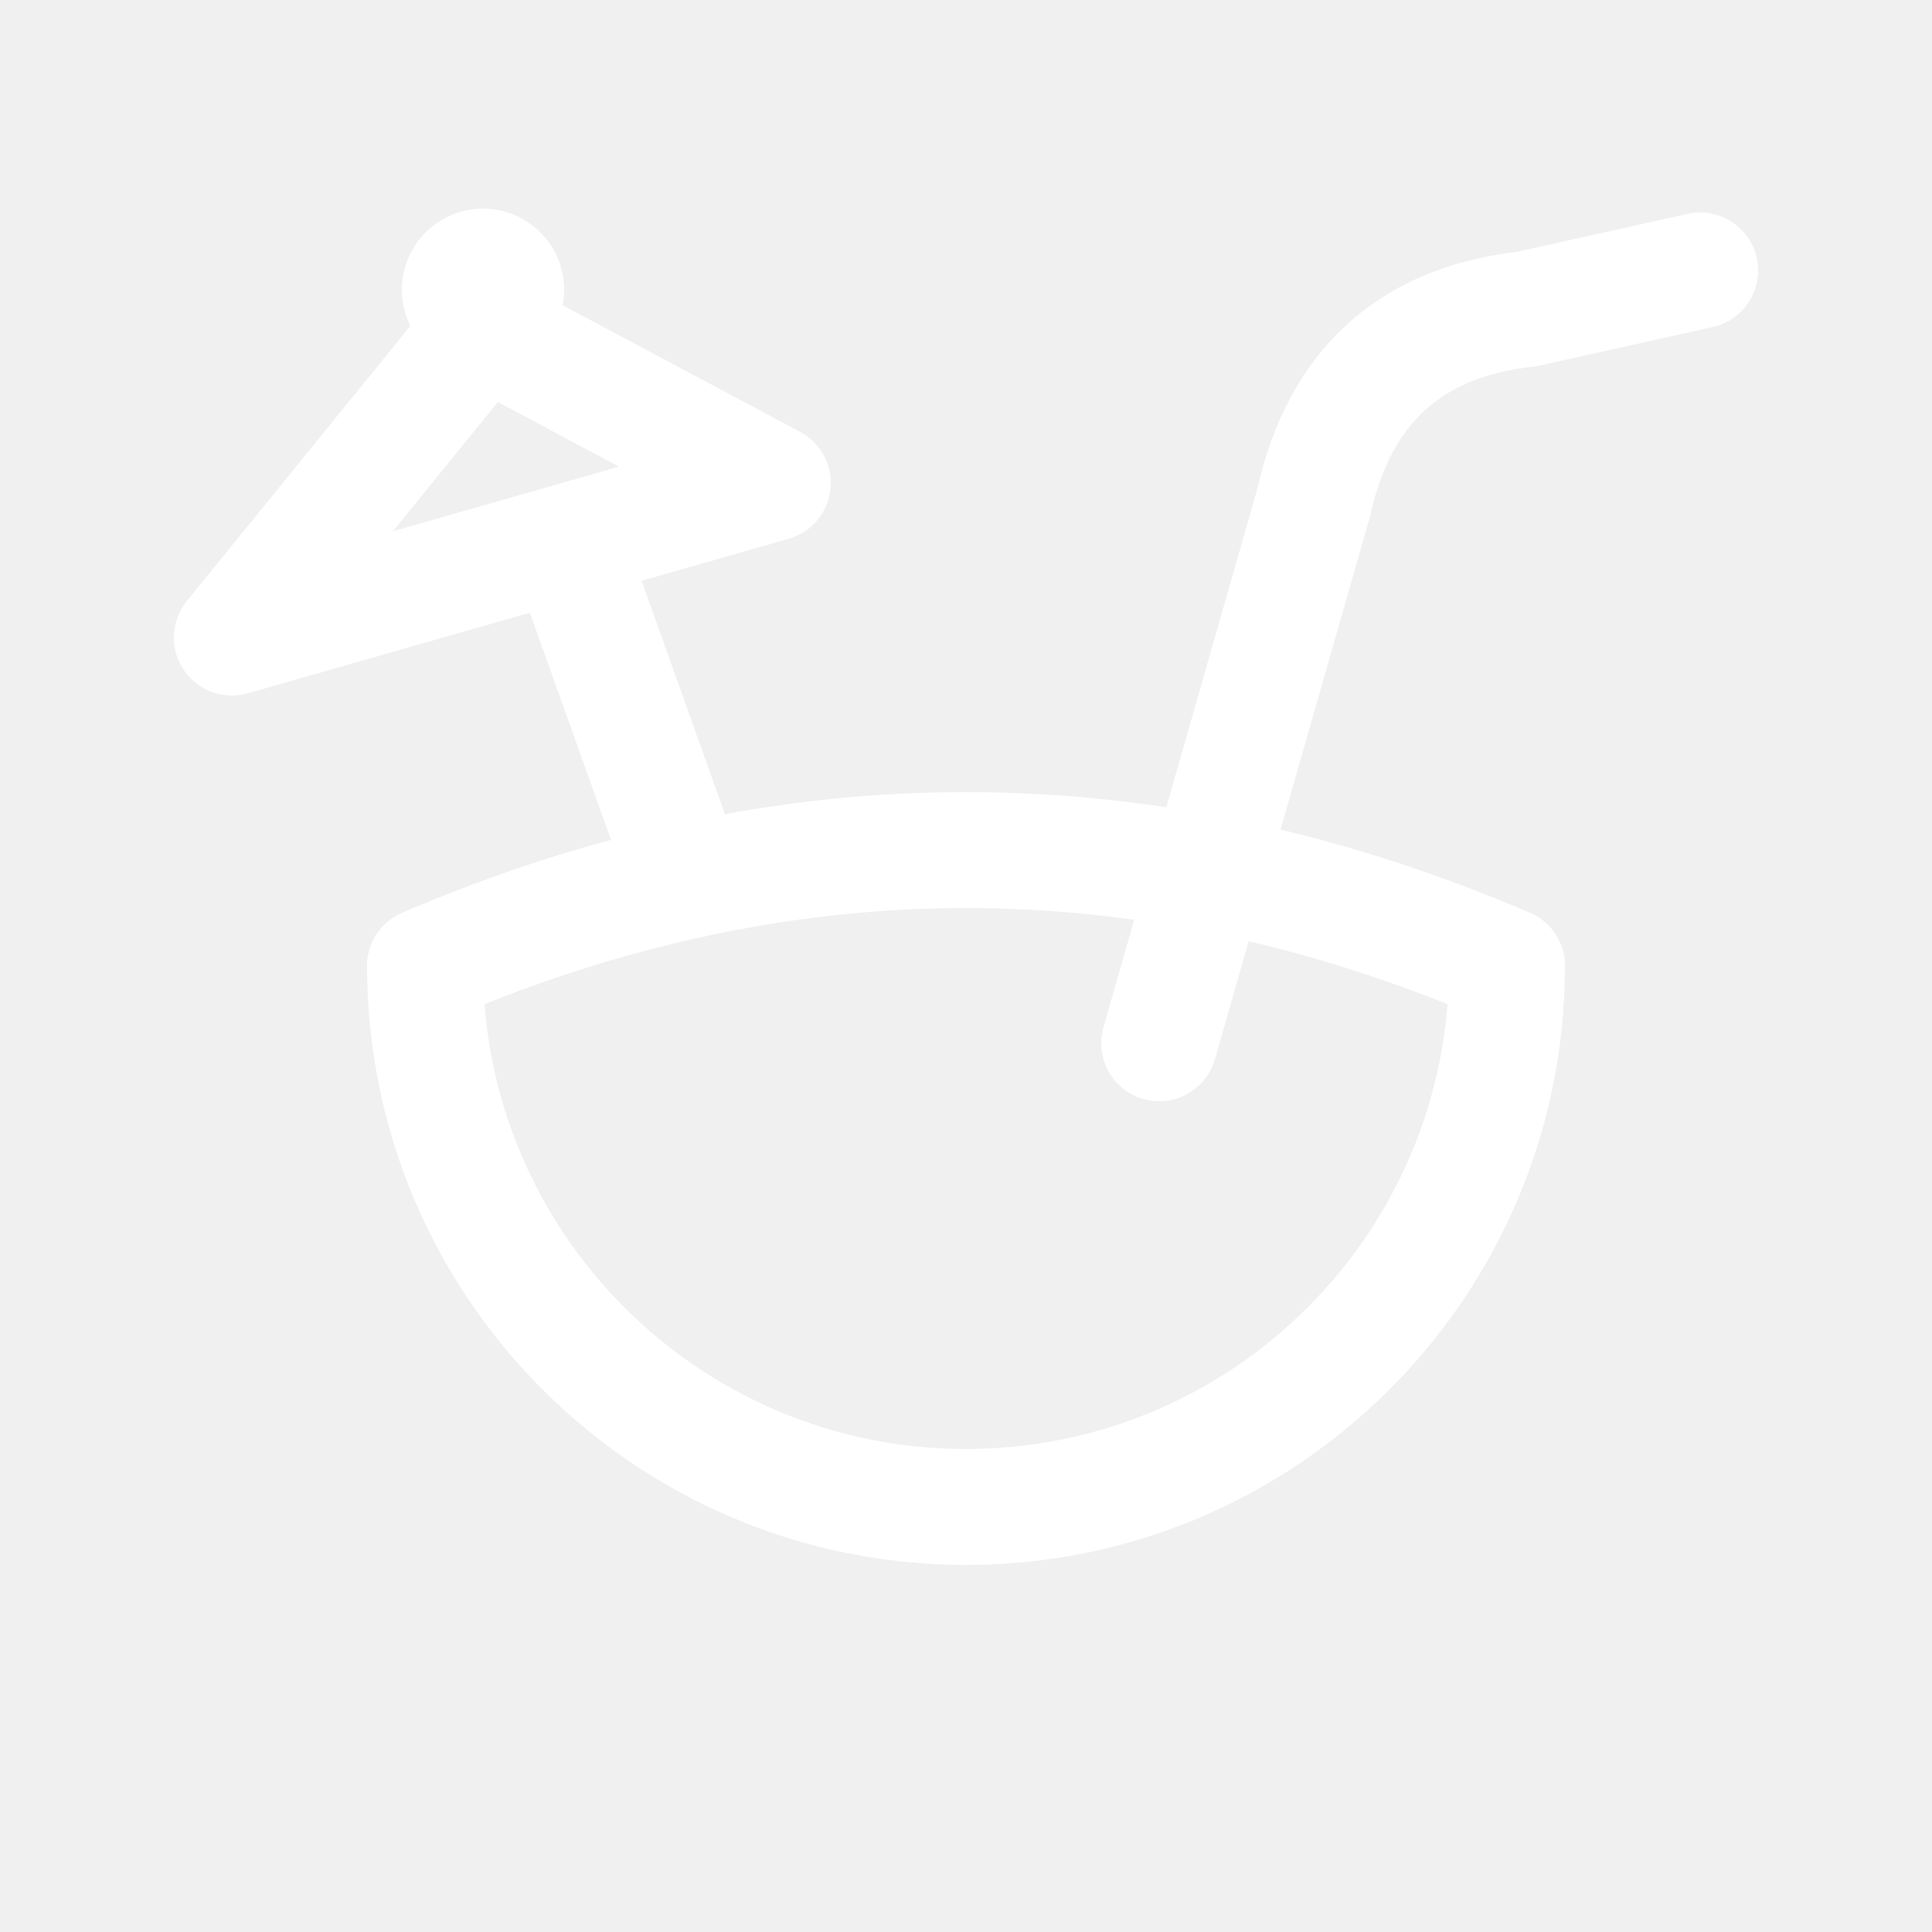
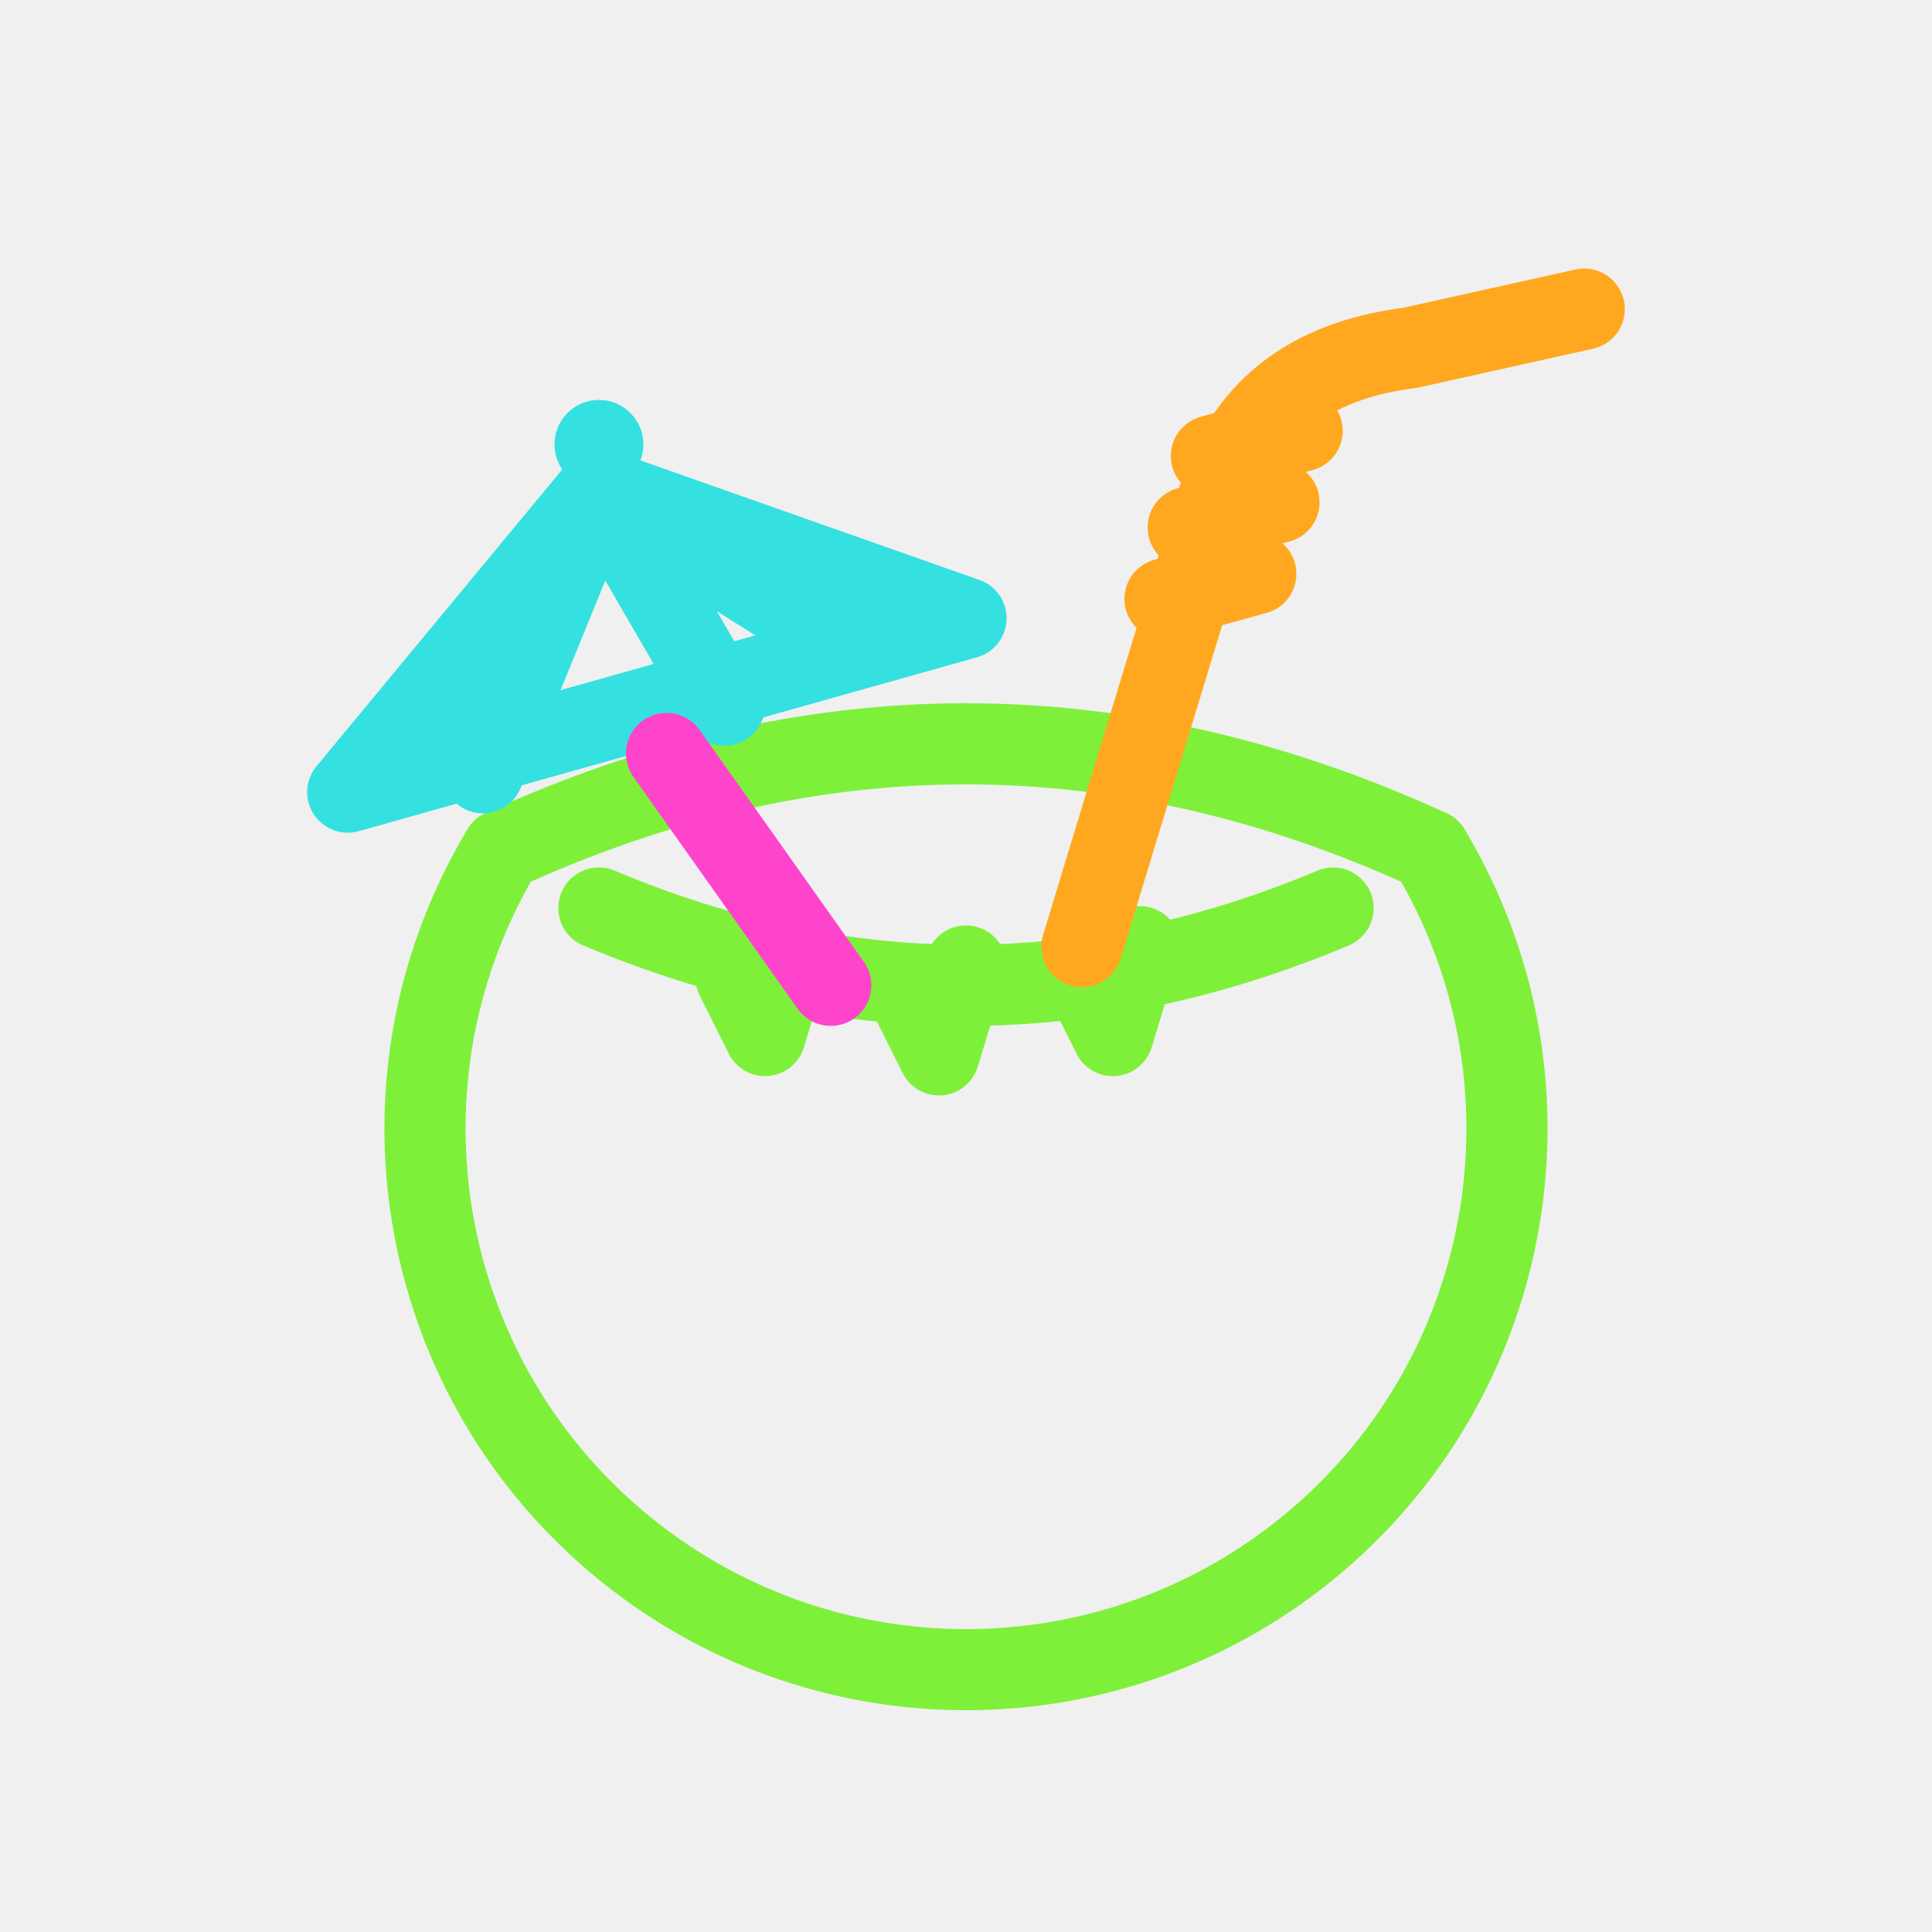
- <svg xmlns="http://www.w3.org/2000/svg" width="48" height="48" viewBox="0 0 100 100">
-   <g fill="none" stroke="#ffffff" stroke-width="6" stroke-linecap="round" stroke-linejoin="round">
-     <path d="M22 50 A28 28 0 1 0 78 50" />
-     <path d="M22 50 Q50 38 78 50" />
-     <path d="M25 17 L12 33 L40 25 Z" />
-     <path d="M30 30 L35 44" />
-     <path d="M60 54 L68 26" />
-     <path d="M68 26 Q70 17 79 16 L88 14" />
+ <svg xmlns="http://www.w3.org/2000/svg" width="48" height="48" viewBox="0 0 100 100" fill="none" stroke-width="4.2" stroke-linecap="round" stroke-linejoin="round">
+   <g stroke="#7ff03a">
+     <path d="M26 44 A28 28 0 1 0 74 44" />
+     <path d="M26 44 Q50 33 74 44" />
+     <path d="M31 47 Q50 55 69 47" />
+     <path d="M41 49 l-1.4 4.6 l-1.5 -3" />
+     <path d="M50 50 l-1.4 4.6 l-1.5 -3" />
+     <path d="M59 49 l-1.4 4.6 l-1.5 -3" />
  </g>
-   <circle cx="25" cy="15" r="4.2" fill="#ffffff" />
+   <g stroke="#35e0e0">
+     <circle cx="31" cy="23" r="2.3" fill="#35e0e0" stroke="none" />
+     <path d="M31 25.3 L18 41 L50 32 Z" />
+     <path d="M31 25.3 L25 40 M31 25.3 L37.5 36.5 M31 25.3 L44 33.5" />
+   </g>
+   <path stroke="#ff44cc" d="M34.5 39 L43 51" />
+   <g stroke="#ffa81f">
+     <path d="M56 49 L63 26" />
+     <path d="M63 26 Q65 19 73 18 L82 16" />
+     <path d="M60.3 31 l4.7 -1.3 M61.5 27.3 l4.7 -1.3 M62.7 23.6 l4.7 -1.3" />
+   </g>
</svg>
